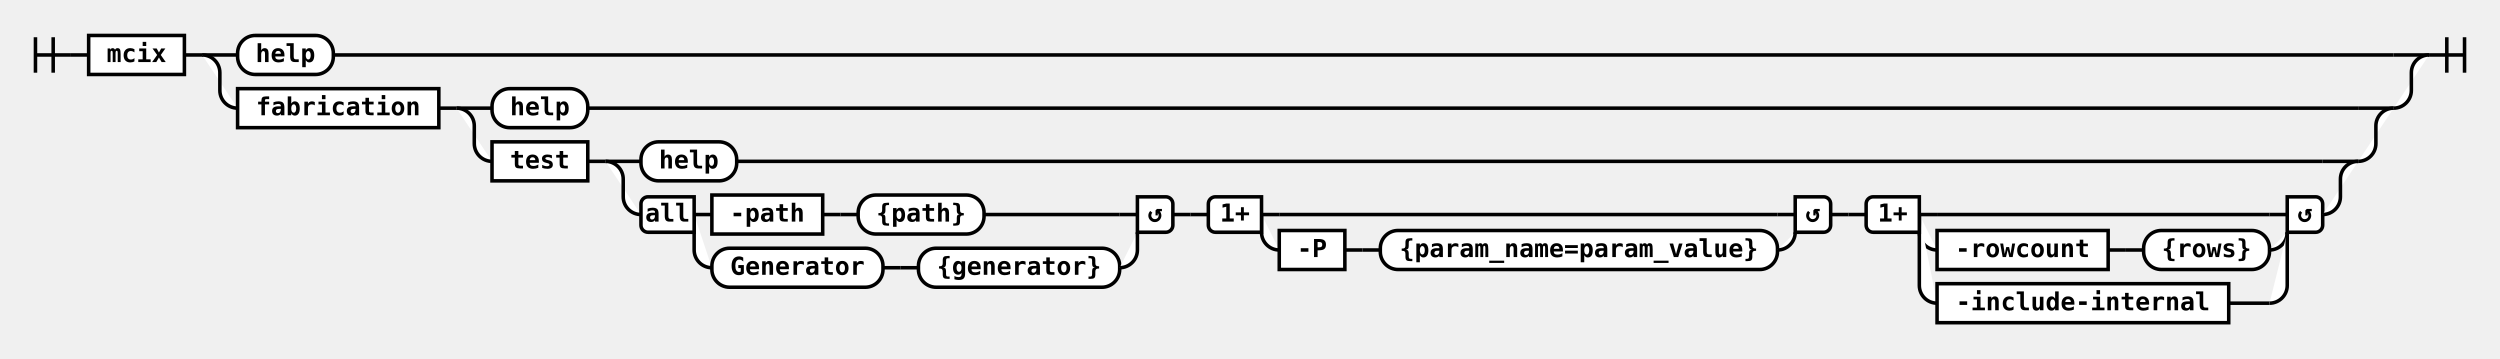
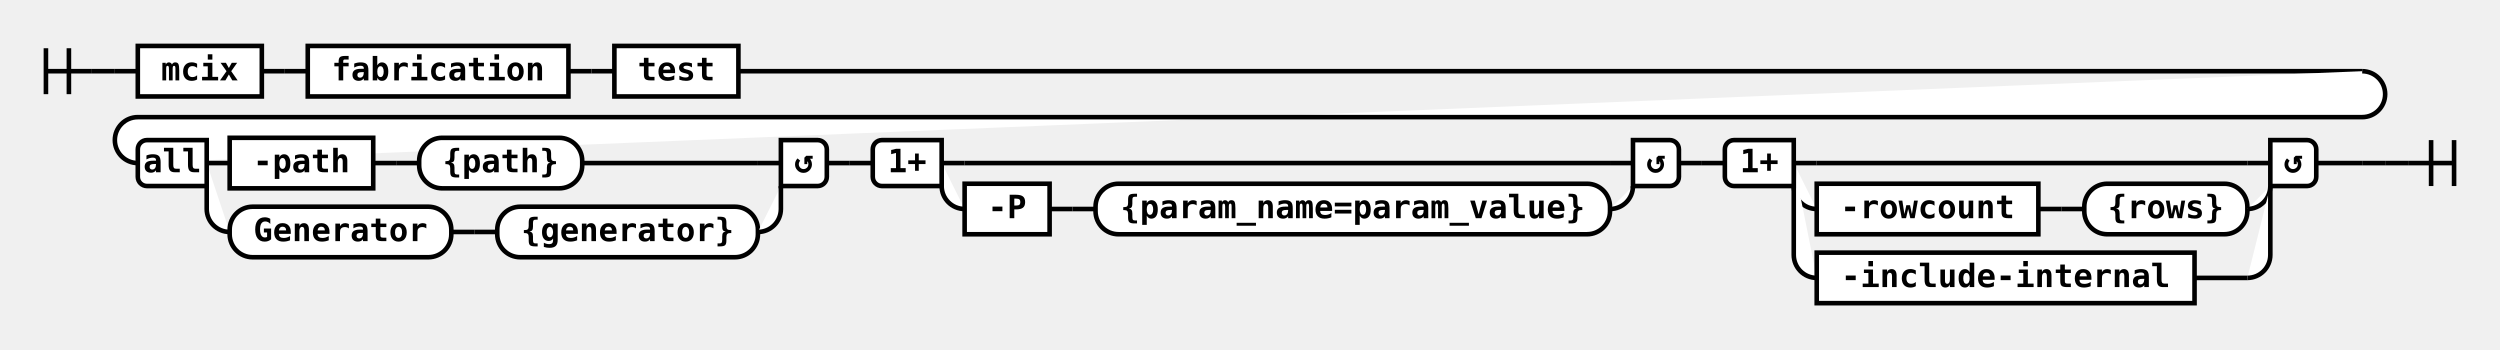
- <svg xmlns="http://www.w3.org/2000/svg" class="railroad-diagram" height="202" viewBox="0 0 1410.0 202" width="1410.0">
+ <svg xmlns="http://www.w3.org/2000/svg" class="railroad-diagram" height="152" viewBox="0 0 1088.5 152" width="1088.5">
  <g>
    <style>/*  */
	svg.railroad-diagram {
		background-color: white;
	}
	svg.railroad-diagram path {
		stroke-width:2;
		stroke:black;
		fill: rgba(255, 255, 255, 1.0);
	}
	svg.railroad-diagram text {
		font:bold 14px monospace;
		text-anchor:middle;
	}
	svg.railroad-diagram text.arrow {
		font:bold 24px monospace;
		text-anchor:middle;
	}
	svg.railroad-diagram text.label{
		text-anchor:start;
	}
	svg.railroad-diagram text.comment{
		font:italic 12px monospace;
	}
	svg.railroad-diagram rect{
		stroke-width:2;
		stroke:black;
		fill:white;
	}

/*  */
</style>
    <g>
      <path d="M20 21v20m10 -20v20m-10 -10h20" />
    </g>
    <path d="M40 31h10" />
-     <g class="non-terminal">
+     <g>
      <path d="M50 31h0" />
-       <path d="M104.0 31h0.0" />
-       <rect height="22" width="54.0" x="50" y="20" />
-       <text x="77.0" y="35">mcix</text>
+       <path d="M50 31h10" />
+       <g>
+         <path d="M60 31h0" />
+         <path d="M321.5 31h707.0" />
+         <g class="non-terminal">
+           <path d="M60 31h0" />
+           <path d="M114.0 31h0.0" />
+           <rect height="22" width="54.0" x="60" y="20" />
+           <text x="87.0" y="35">mcix</text>
+         </g>
+         <path d="M114.0 31h10" />
+         <path d="M124.0 31h10" />
+         <g class="non-terminal">
+           <path d="M134.0 31h0" />
+           <path d="M247.5 31h0.0" />
+           <rect height="22" width="113.5" x="134.0" y="20" />
+           <text x="190.75" y="35">fabrication</text>
+         </g>
+         <path d="M247.5 31h10" />
+         <path d="M257.5 31h10" />
+         <g class="non-terminal">
+           <path d="M267.5 31h0" />
+           <path d="M321.5 31h0.0" />
+           <rect height="22" width="54.0" x="267.5" y="20" />
+           <text x="294.5" y="35">test</text>
+         </g>
+       </g>
+       <path d="M1028.5 31a10 10 0 0 1 10 10v0a10 10 0 0 1 -10 10h-968.5a10 10 0 0 0 -10 10v0a10 10 0 0 0 10 10" />
+       <g>
+         <path d="M60 71h0" />
+         <path d="M1008.5 71h20.0" />
+         <g>
+           <path d="M60 71h0" />
+           <path d="M360.0 71h0.0" />
+           <path d="M90 71h10" />
+           <g>
+             <path d="M100 71h0" />
+             <path d="M253.5 71h76.5" />
+             <g class="non-terminal">
+               <path d="M100 71h0" />
+               <path d="M162.5 71h0.0" />
+               <rect height="22" width="62.5" x="100" y="60" />
+               <text x="131.25" y="75">-path</text>
+             </g>
+             <path d="M162.5 71h10" />
+             <path d="M172.5 71h10" />
+             <g class="terminal">
+               <path d="M182.5 71h0" />
+               <path d="M253.5 71h0.0" />
+               <rect height="22" rx="10" ry="10" width="71.0" x="182.5" y="60" />
+               <text x="218.0" y="75">{path}</text>
+             </g>
+           </g>
+           <path d="M330.0 71h10" />
+           <path d="M90 71v20a10 10 0 0 0 10 10" />
+           <g>
+             <path d="M100 101h0" />
+             <path d="M330.0 101h0.0" />
+             <g class="terminal">
+               <path d="M100 101h0" />
+               <path d="M196.5 101h0.0" />
+               <rect height="22" rx="10" ry="10" width="96.5" x="100" y="90" />
+               <text x="148.25" y="105">Generator</text>
+             </g>
+             <path d="M196.5 101h10" />
+             <path d="M206.5 101h10" />
+             <g class="terminal">
+               <path d="M216.5 101h0" />
+               <path d="M330.0 101h0.0" />
+               <rect height="22" rx="10" ry="10" width="113.5" x="216.5" y="90" />
+               <text x="273.25" y="105">{generator}</text>
+             </g>
+           </g>
+           <path d="M330.0 101a10 10 0 0 0 10 -10v-10" />
+           <g class="diagram-text">
+             <path class="diagram-text" d="M 90 61 h -26 a 4 4 0 0 0 -4 4 v 12 a 4 4 0 0 0 4 4 h 26 z" />
+             <text class="diagram-text" x="75" y="75">all</text>
+             <path class="diagram-text" d="M 340.0 61 h 16 a 4 4 0 0 1 4 4 v 12 a 4 4 0 0 1 -4 4 h -16 z" />
+             <text class="diagram-arrow" x="350.0" y="75">↺</text>
+           </g>
+         </g>
+         <path d="M360.0 71h10" />
+         <path d="M370.0 71h10" />
+         <g>
+           <path d="M380.0 71h0" />
+           <path d="M731.0 71h0.0" />
+           <path d="M410.0 71h10" />
+           <g>
+             <path d="M420.0 71h281.0" />
+           </g>
+           <path d="M701.0 71h10" />
+           <path d="M410.0 71v10a10 10 0 0 0 10 10" />
+           <g>
+             <path d="M420.0 91h0" />
+             <path d="M701.0 91h0.0" />
+             <g class="non-terminal">
+               <path d="M420.0 91h0" />
+               <path d="M457.0 91h0.0" />
+               <rect height="22" width="37.0" x="420.0" y="80" />
+               <text x="438.5" y="95">-P</text>
+             </g>
+             <path d="M457.0 91h10" />
+             <path d="M467.0 91h10" />
+             <g class="terminal">
+               <path d="M477.0 91h0" />
+               <path d="M701.0 91h0.0" />
+               <rect height="22" rx="10" ry="10" width="224.0" x="477.0" y="80" />
+               <text x="589.0" y="95">{param_name=param_value}</text>
+             </g>
+           </g>
+           <path d="M701.0 91a10 10 0 0 0 10 -10v0" />
+           <g class="diagram-text">
+             <path class="diagram-text" d="M 410.0 61 h -26 a 4 4 0 0 0 -4 4 v 12 a 4 4 0 0 0 4 4 h 26 z" />
+             <text class="diagram-text" x="395.0" y="75">1+</text>
+             <path class="diagram-text" d="M 711.0 61 h 16 a 4 4 0 0 1 4 4 v 12 a 4 4 0 0 1 -4 4 h -16 z" />
+             <text class="diagram-arrow" x="721.0" y="75">↺</text>
+           </g>
+         </g>
+         <path d="M731.0 71h10" />
+         <path d="M741.0 71h10" />
+         <g>
+           <path d="M751.0 71h0" />
+           <path d="M1008.5 71h0.0" />
+           <path d="M781.0 71h10" />
+           <g>
+             <path d="M791.0 71h187.5" />
+           </g>
+           <path d="M978.5 71h10" />
+           <path d="M781.0 71v10a10 10 0 0 0 10 10" />
+           <g>
+             <path d="M791.0 91h0" />
+             <path d="M978.5 91h0.0" />
+             <g class="non-terminal">
+               <path d="M791.0 91h0" />
+               <path d="M887.5 91h0.0" />
+               <rect height="22" width="96.5" x="791.0" y="80" />
+               <text x="839.25" y="95">-rowcount</text>
+             </g>
+             <path d="M887.5 91h10" />
+             <path d="M897.5 91h10" />
+             <g class="terminal">
+               <path d="M907.5 91h0" />
+               <path d="M978.5 91h0.0" />
+               <rect height="22" rx="10" ry="10" width="71.0" x="907.5" y="80" />
+               <text x="943.0" y="95">{rows}</text>
+             </g>
+           </g>
+           <path d="M978.5 91a10 10 0 0 0 10 -10v0" />
+           <path d="M781.0 71v40a10 10 0 0 0 10 10" />
+           <g>
+             <path d="M791.0 121h0" />
+             <path d="M955.5 121h23.0" />
+             <g class="non-terminal">
+               <path d="M791.0 121h0" />
+               <path d="M955.5 121h0.0" />
+               <rect height="22" width="164.5" x="791.0" y="110" />
+               <text x="873.25" y="125">-include-internal</text>
+             </g>
+           </g>
+           <path d="M978.5 121a10 10 0 0 0 10 -10v-30" />
+           <g class="diagram-text">
+             <path class="diagram-text" d="M 781.0 61 h -26 a 4 4 0 0 0 -4 4 v 12 a 4 4 0 0 0 4 4 h 26 z" />
+             <text class="diagram-text" x="766.0" y="75">1+</text>
+             <path class="diagram-text" d="M 988.5 61 h 16 a 4 4 0 0 1 4 4 v 12 a 4 4 0 0 1 -4 4 h -16 z" />
+             <text class="diagram-arrow" x="998.5" y="75">↺</text>
+           </g>
+         </g>
+       </g>
+       <path d="M1028.5 71h10" />
+       <path d="M1038.5 71h0.0" />
    </g>
-     <path d="M104.0 31h10" />
-     <g>
-       <path d="M114.0 31h0" />
-       <path d="M1370.0 31h0.0" />
-       <path d="M114.0 31h20" />
-       <g class="terminal">
-         <path d="M134.0 31h0" />
-         <path d="M188.0 31h1162.0" />
-         <rect height="22" rx="10" ry="10" width="54.0" x="134.0" y="20" />
-         <text x="161.0" y="35">help</text>
-       </g>
-       <path d="M1350.0 31h20" />
-       <path d="M114.0 31a10 10 0 0 1 10 10v10a10 10 0 0 0 10 10" />
-       <g>
-         <path d="M134.0 61h0" />
-         <path d="M1350.0 61h0.0" />
-         <g class="non-terminal">
-           <path d="M134.0 61h0" />
-           <path d="M247.5 61h0.0" />
-           <rect height="22" width="113.5" x="134.0" y="50" />
-           <text x="190.75" y="65">fabrication</text>
-         </g>
-         <path d="M247.5 61h10" />
-         <g>
-           <path d="M257.5 61h0" />
-           <path d="M1350.0 61h0.0" />
-           <path d="M257.5 61h20" />
-           <g class="terminal">
-             <path d="M277.5 61h0" />
-             <path d="M331.5 61h998.5" />
-             <rect height="22" rx="10" ry="10" width="54.0" x="277.5" y="50" />
-             <text x="304.5" y="65">help</text>
-           </g>
-           <path d="M1330.0 61h20" />
-           <path d="M257.5 61a10 10 0 0 1 10 10v10a10 10 0 0 0 10 10" />
-           <g>
-             <path d="M277.5 91h0" />
-             <path d="M1330.0 91h0.0" />
-             <g class="non-terminal">
-               <path d="M277.5 91h0" />
-               <path d="M331.5 91h0.0" />
-               <rect height="22" width="54.0" x="277.5" y="80" />
-               <text x="304.5" y="95">test</text>
-             </g>
-             <path d="M331.5 91h10" />
-             <g>
-               <path d="M341.5 91h0" />
-               <path d="M1330.0 91h0.0" />
-               <path d="M341.5 91h20" />
-               <g class="terminal">
-                 <path d="M361.5 91h0" />
-                 <path d="M415.5 91h894.5" />
-                 <rect height="22" rx="10" ry="10" width="54.0" x="361.5" y="80" />
-                 <text x="388.5" y="95">help</text>
-               </g>
-               <path d="M1310.0 91h20" />
-               <path d="M341.5 91a10 10 0 0 1 10 10v10a10 10 0 0 0 10 10" />
-               <g>
-                 <path d="M361.5 121h0" />
-                 <path d="M1310.0 121h0.0" />
-                 <g>
-                   <path d="M361.5 121h0" />
-                   <path d="M661.5 121h0.0" />
-                   <path d="M391.5 121h10" />
-                   <g>
-                     <path d="M401.5 121h0" />
-                     <path d="M555.0 121h76.5" />
-                     <g class="non-terminal">
-                       <path d="M401.5 121h0" />
-                       <path d="M464.0 121h0.0" />
-                       <rect height="22" width="62.5" x="401.5" y="110" />
-                       <text x="432.75" y="125">-path</text>
-                     </g>
-                     <path d="M464.0 121h10" />
-                     <path d="M474.0 121h10" />
-                     <g class="terminal">
-                       <path d="M484.0 121h0" />
-                       <path d="M555.0 121h0.0" />
-                       <rect height="22" rx="10" ry="10" width="71.0" x="484.0" y="110" />
-                       <text x="519.5" y="125">{path}</text>
-                     </g>
-                   </g>
-                   <path d="M631.5 121h10" />
-                   <path d="M391.5 121v20a10 10 0 0 0 10 10" />
-                   <g>
-                     <path d="M401.5 151h0" />
-                     <path d="M631.5 151h0.0" />
-                     <g class="terminal">
-                       <path d="M401.5 151h0" />
-                       <path d="M498.0 151h0.0" />
-                       <rect height="22" rx="10" ry="10" width="96.5" x="401.5" y="140" />
-                       <text x="449.75" y="155">Generator</text>
-                     </g>
-                     <path d="M498.0 151h10" />
-                     <path d="M508.0 151h10" />
-                     <g class="terminal">
-                       <path d="M518.0 151h0" />
-                       <path d="M631.5 151h0.0" />
-                       <rect height="22" rx="10" ry="10" width="113.5" x="518.0" y="140" />
-                       <text x="574.75" y="155">{generator}</text>
-                     </g>
-                   </g>
-                   <path d="M631.5 151a10 10 0 0 0 10 -10v-10" />
-                   <g class="diagram-text">
-                     <path class="diagram-text" d="M 391.5 111 h -26 a 4 4 0 0 0 -4 4 v 12 a 4 4 0 0 0 4 4 h 26 z" />
-                     <text class="diagram-text" x="376.5" y="125">all</text>
-                     <path class="diagram-text" d="M 641.5 111 h 16 a 4 4 0 0 1 4 4 v 12 a 4 4 0 0 1 -4 4 h -16 z" />
-                     <text class="diagram-arrow" x="651.5" y="125">↺</text>
-                   </g>
-                 </g>
-                 <path d="M661.5 121h10" />
-                 <path d="M671.5 121h10" />
-                 <g>
-                   <path d="M681.5 121h0" />
-                   <path d="M1032.5 121h0.0" />
-                   <path d="M711.5 121h10" />
-                   <g>
-                     <path d="M721.5 121h281.0" />
-                   </g>
-                   <path d="M1002.5 121h10" />
-                   <path d="M711.5 121v10a10 10 0 0 0 10 10" />
-                   <g>
-                     <path d="M721.5 141h0" />
-                     <path d="M1002.5 141h0.0" />
-                     <g class="non-terminal">
-                       <path d="M721.5 141h0" />
-                       <path d="M758.5 141h0.0" />
-                       <rect height="22" width="37.0" x="721.5" y="130" />
-                       <text x="740.0" y="145">-P</text>
-                     </g>
-                     <path d="M758.5 141h10" />
-                     <path d="M768.5 141h10" />
-                     <g class="terminal">
-                       <path d="M778.5 141h0" />
-                       <path d="M1002.5 141h0.0" />
-                       <rect height="22" rx="10" ry="10" width="224.0" x="778.5" y="130" />
-                       <text x="890.5" y="145">{param_name=param_value}</text>
-                     </g>
-                   </g>
-                   <path d="M1002.5 141a10 10 0 0 0 10 -10v0" />
-                   <g class="diagram-text">
-                     <path class="diagram-text" d="M 711.5 111 h -26 a 4 4 0 0 0 -4 4 v 12 a 4 4 0 0 0 4 4 h 26 z" />
-                     <text class="diagram-text" x="696.5" y="125">1+</text>
-                     <path class="diagram-text" d="M 1012.5 111 h 16 a 4 4 0 0 1 4 4 v 12 a 4 4 0 0 1 -4 4 h -16 z" />
-                     <text class="diagram-arrow" x="1022.5" y="125">↺</text>
-                   </g>
-                 </g>
-                 <path d="M1032.5 121h10" />
-                 <path d="M1042.5 121h10" />
-                 <g>
-                   <path d="M1052.5 121h0" />
-                   <path d="M1310.0 121h0.0" />
-                   <path d="M1082.5 121h10" />
-                   <g>
-                     <path d="M1092.5 121h187.5" />
-                   </g>
-                   <path d="M1280.0 121h10" />
-                   <path d="M1082.5 121v10a10 10 0 0 0 10 10" />
-                   <g>
-                     <path d="M1092.5 141h0" />
-                     <path d="M1280.0 141h0.0" />
-                     <g class="non-terminal">
-                       <path d="M1092.5 141h0" />
-                       <path d="M1189.0 141h0.0" />
-                       <rect height="22" width="96.5" x="1092.5" y="130" />
-                       <text x="1140.75" y="145">-rowcount</text>
-                     </g>
-                     <path d="M1189.0 141h10" />
-                     <path d="M1199.0 141h10" />
-                     <g class="terminal">
-                       <path d="M1209.0 141h0" />
-                       <path d="M1280.0 141h0.0" />
-                       <rect height="22" rx="10" ry="10" width="71.0" x="1209.0" y="130" />
-                       <text x="1244.5" y="145">{rows}</text>
-                     </g>
-                   </g>
-                   <path d="M1280.0 141a10 10 0 0 0 10 -10v0" />
-                   <path d="M1082.5 121v40a10 10 0 0 0 10 10" />
-                   <g>
-                     <path d="M1092.5 171h0" />
-                     <path d="M1257.0 171h23.0" />
-                     <g class="non-terminal">
-                       <path d="M1092.5 171h0" />
-                       <path d="M1257.0 171h0.0" />
-                       <rect height="22" width="164.5" x="1092.5" y="160" />
-                       <text x="1174.75" y="175">-include-internal</text>
-                     </g>
-                   </g>
-                   <path d="M1280.0 171a10 10 0 0 0 10 -10v-30" />
-                   <g class="diagram-text">
-                     <path class="diagram-text" d="M 1082.5 111 h -26 a 4 4 0 0 0 -4 4 v 12 a 4 4 0 0 0 4 4 h 26 z" />
-                     <text class="diagram-text" x="1067.5" y="125">1+</text>
-                     <path class="diagram-text" d="M 1290.0 111 h 16 a 4 4 0 0 1 4 4 v 12 a 4 4 0 0 1 -4 4 h -16 z" />
-                     <text class="diagram-arrow" x="1300.0" y="125">↺</text>
-                   </g>
-                 </g>
-               </g>
-               <path d="M1310.0 121a10 10 0 0 0 10 -10v-10a10 10 0 0 1 10 -10" />
-             </g>
-           </g>
-           <path d="M1330.0 91a10 10 0 0 0 10 -10v-10a10 10 0 0 1 10 -10" />
-         </g>
-       </g>
-       <path d="M1350.0 61a10 10 0 0 0 10 -10v-10a10 10 0 0 1 10 -10" />
-     </g>
-     <path d="M 1370.0 31 h 20 m -10 -10 v 20 m 10 -20 v 20" />
+     <path d="M1038.5 71h10" />
+     <path d="M 1048.5 71 h 20 m -10 -10 v 20 m 10 -20 v 20" />
  </g>
</svg>
